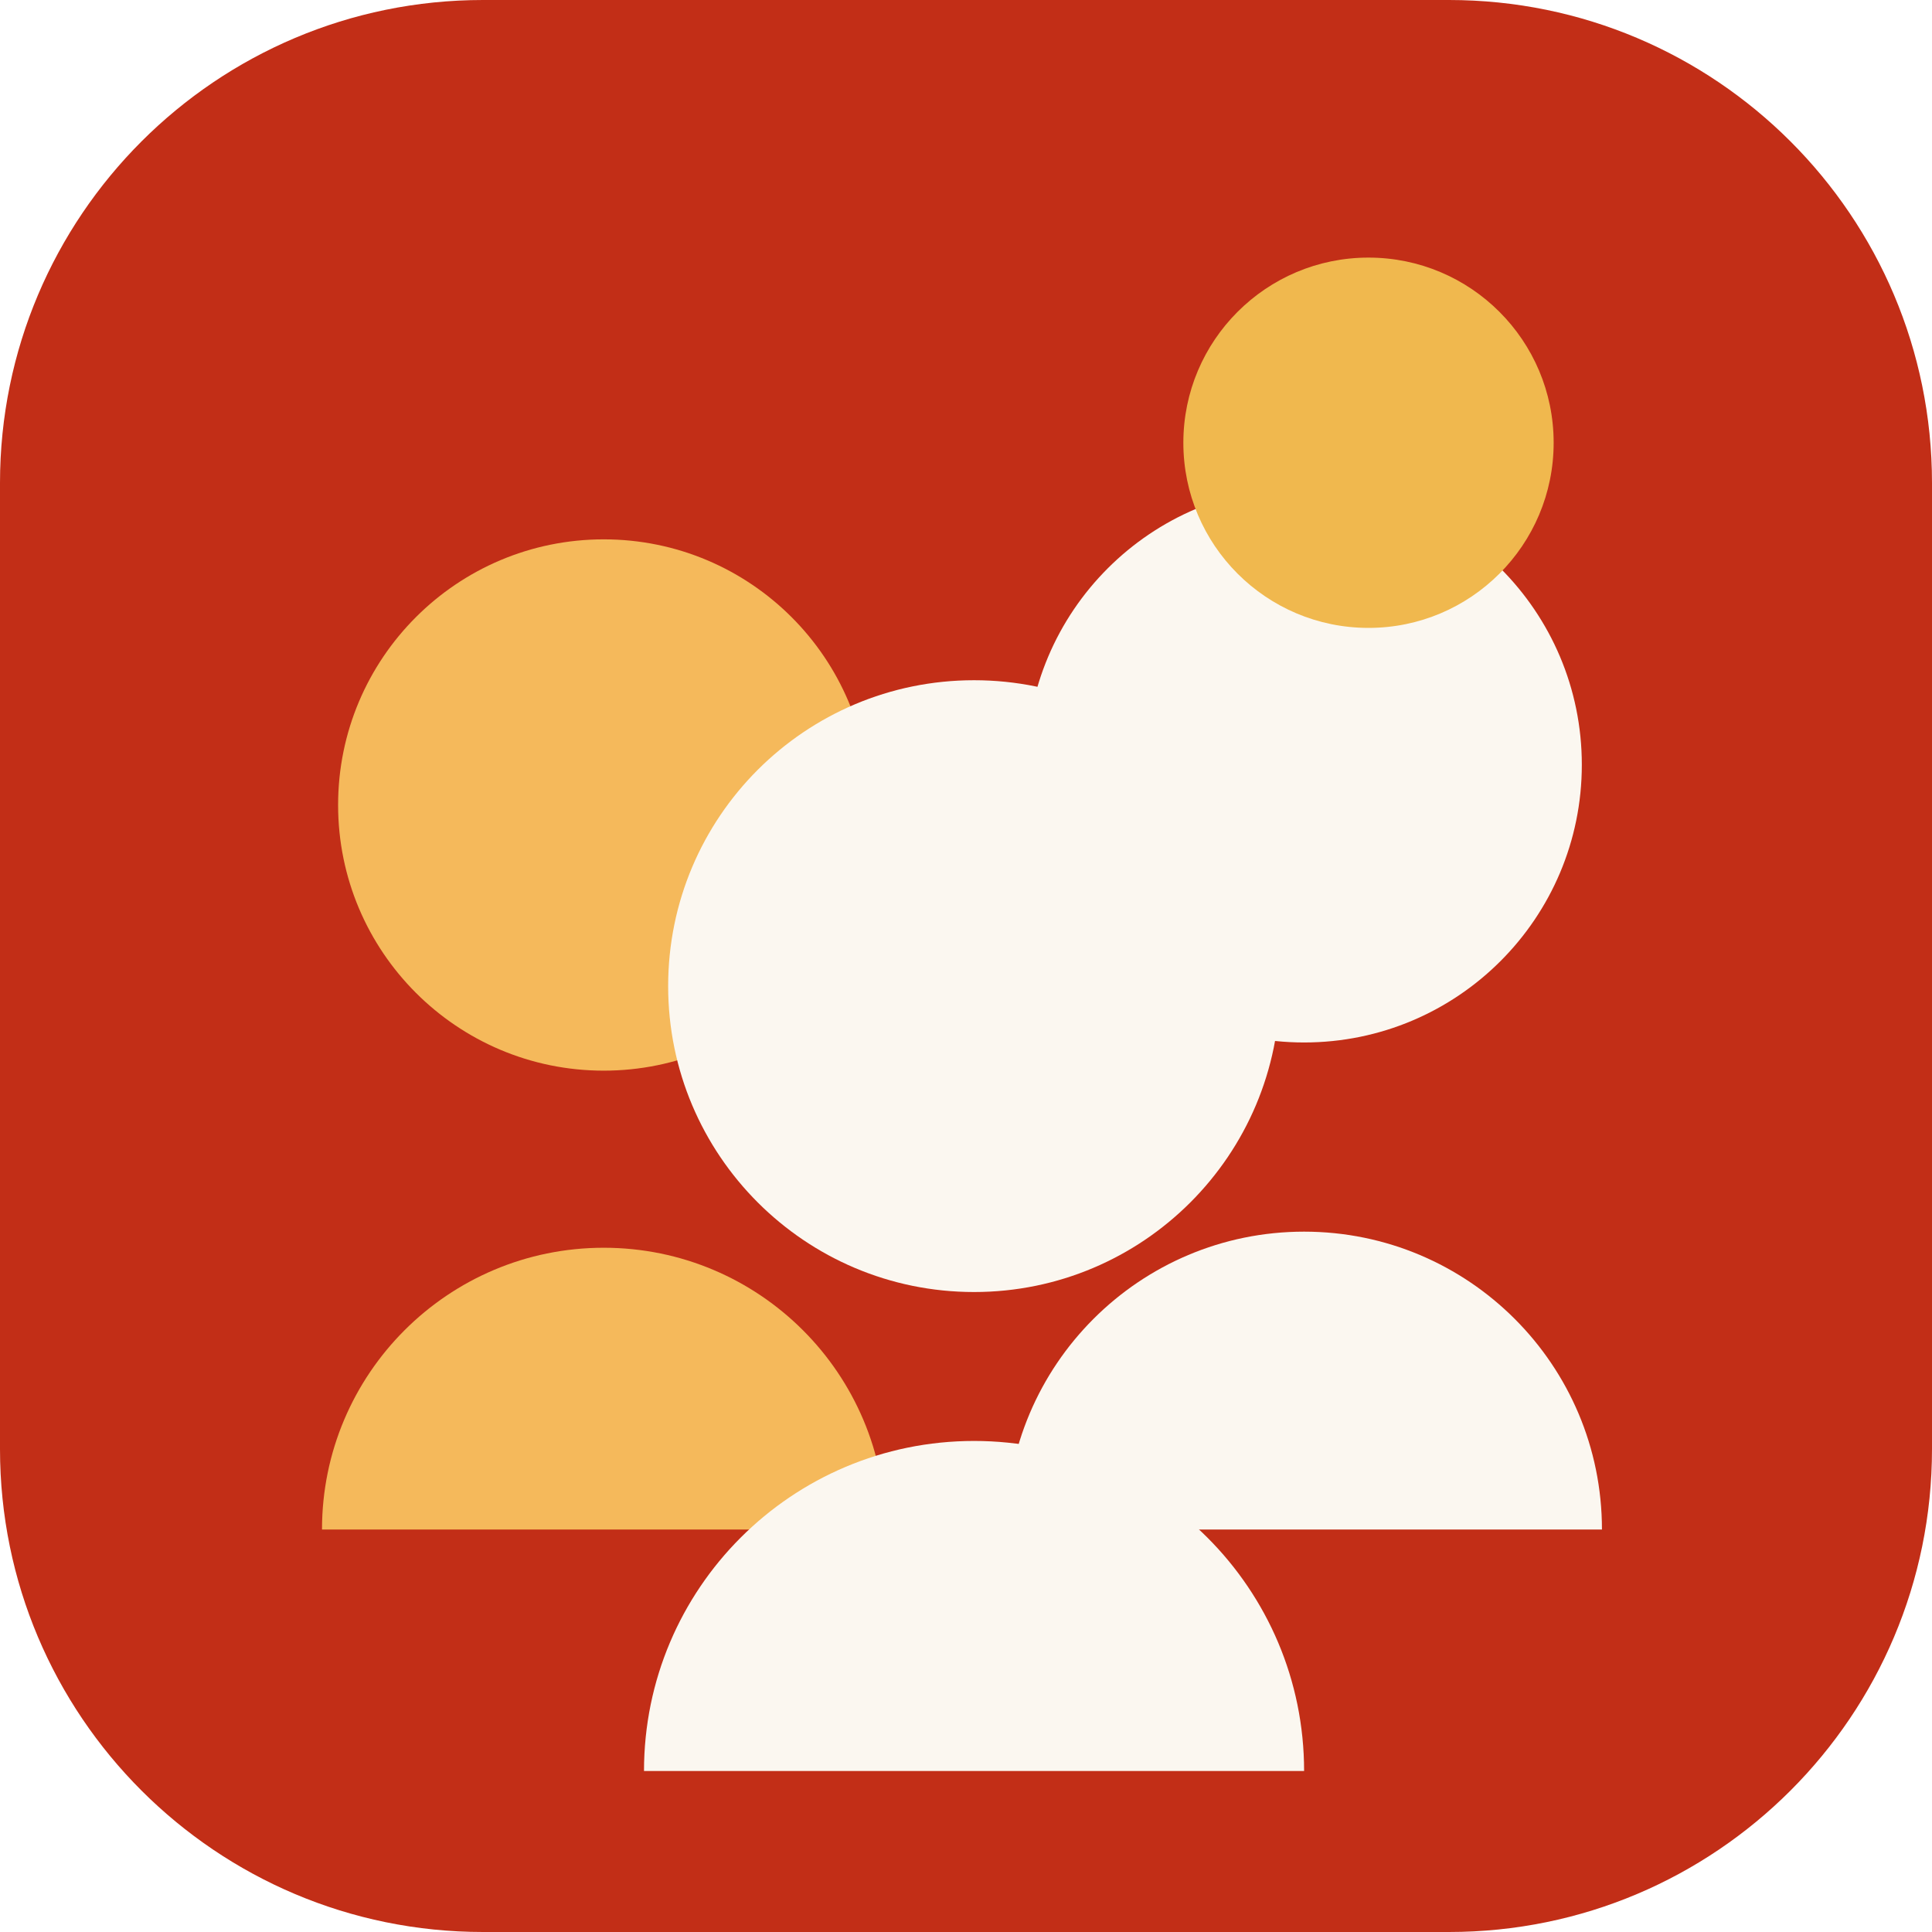
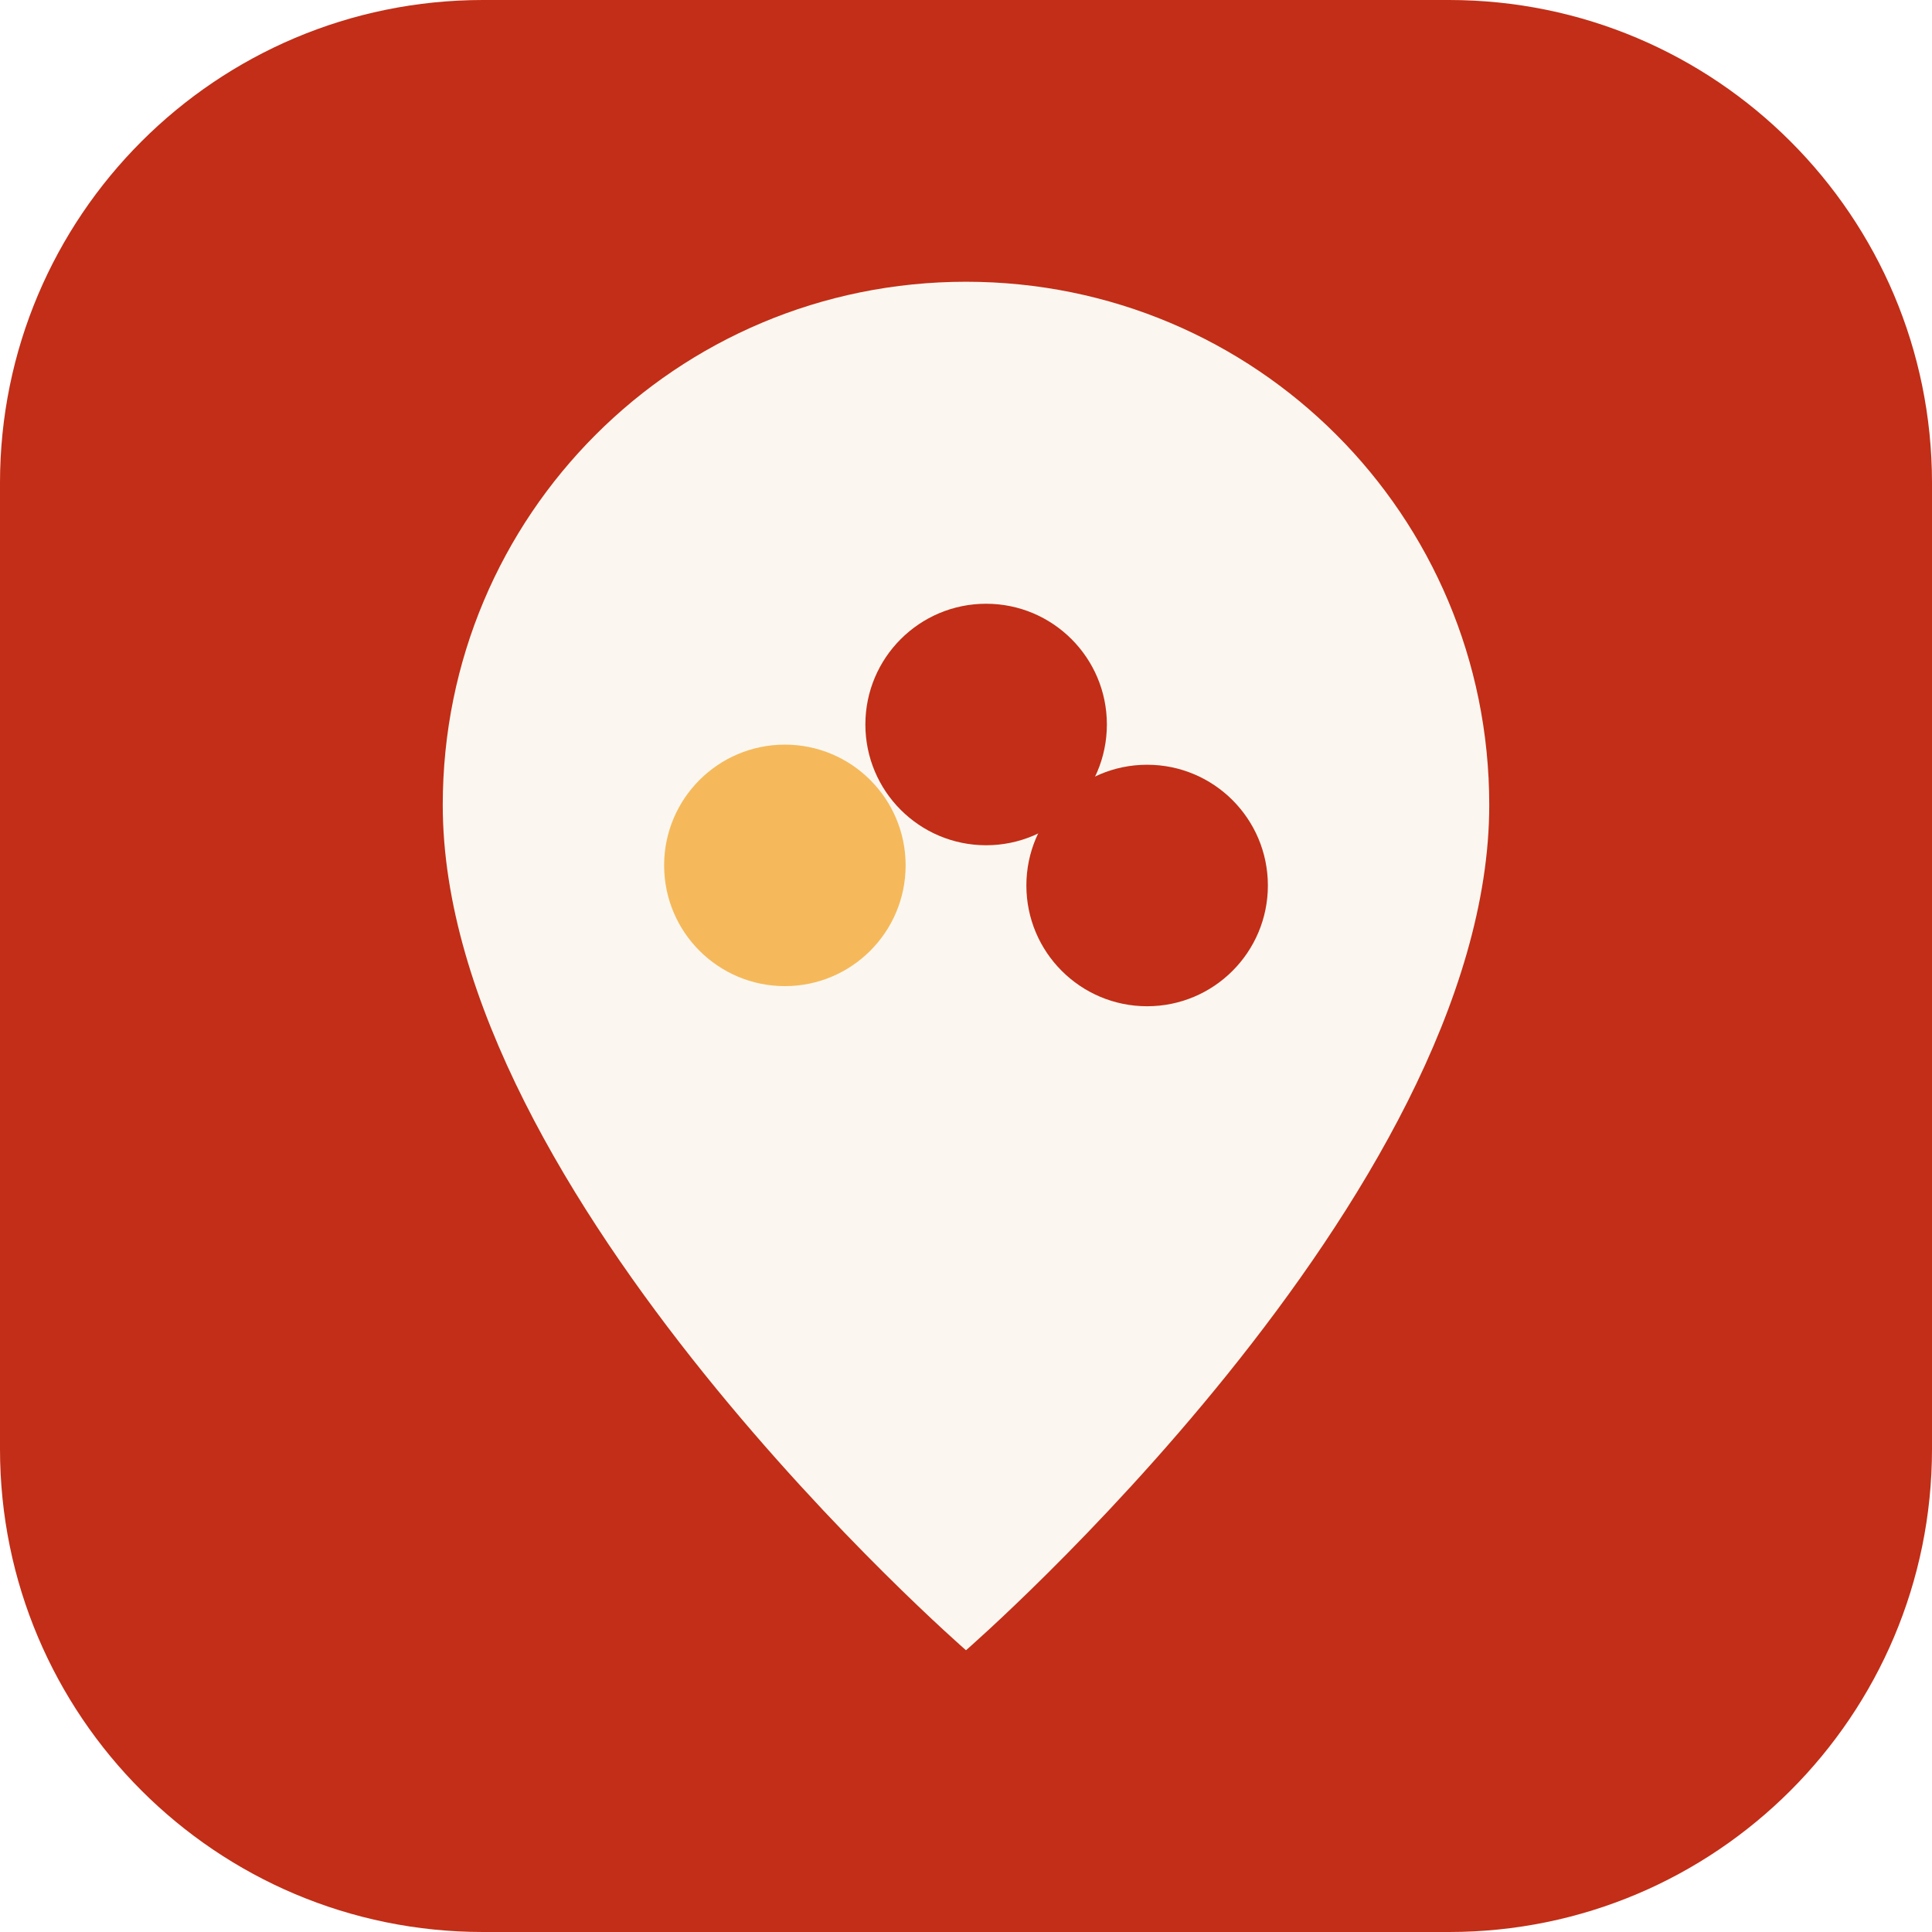
<svg xmlns="http://www.w3.org/2000/svg" viewBox="0 0 48 48" width="48" height="48" role="img" aria-label="CampusClub">
  <rect width="48" height="48" rx="12" fill="#C22E17" />
  <g transform="translate(4 4)">
-     <path d="M4 34a7 7 0 0 1 14 0z" fill="#F5B95B" />
-     <circle cx="11" cy="16" r="6.6" fill="#F5B95B" />
-     <path d="M21 34a7.4 7.4 0 0 1 14.8 0z" fill="#FBF7F0" />
-     <circle cx="28.4" cy="15" r="6.9" fill="#FBF7F0" />
-     <path d="M12 40a8.2 8.2 0 0 1 16.4 0z" fill="#FBF7F0" />
-     <circle cx="20.2" cy="20.5" r="7.6" fill="#FBF7F0" />
-     <circle cx="30" cy="7" r="4.6" fill="#F0B84E" />
+     <path d="M20 3c-7.2 0-13 5.8-13 13 0 9.7 13 21 13 21s13-11.3 13-21c0-7.2-5.8-13-13-13z" fill="#FBF7F0" />
+     <circle cx="15.5" cy="17.5" r="3" fill="#F5B95B" />
+     <circle cx="20.5" cy="14" r="3" fill="#C22E17" />
+     <circle cx="24.5" cy="18" r="3" fill="#C22E17" />
  </g>
</svg>
